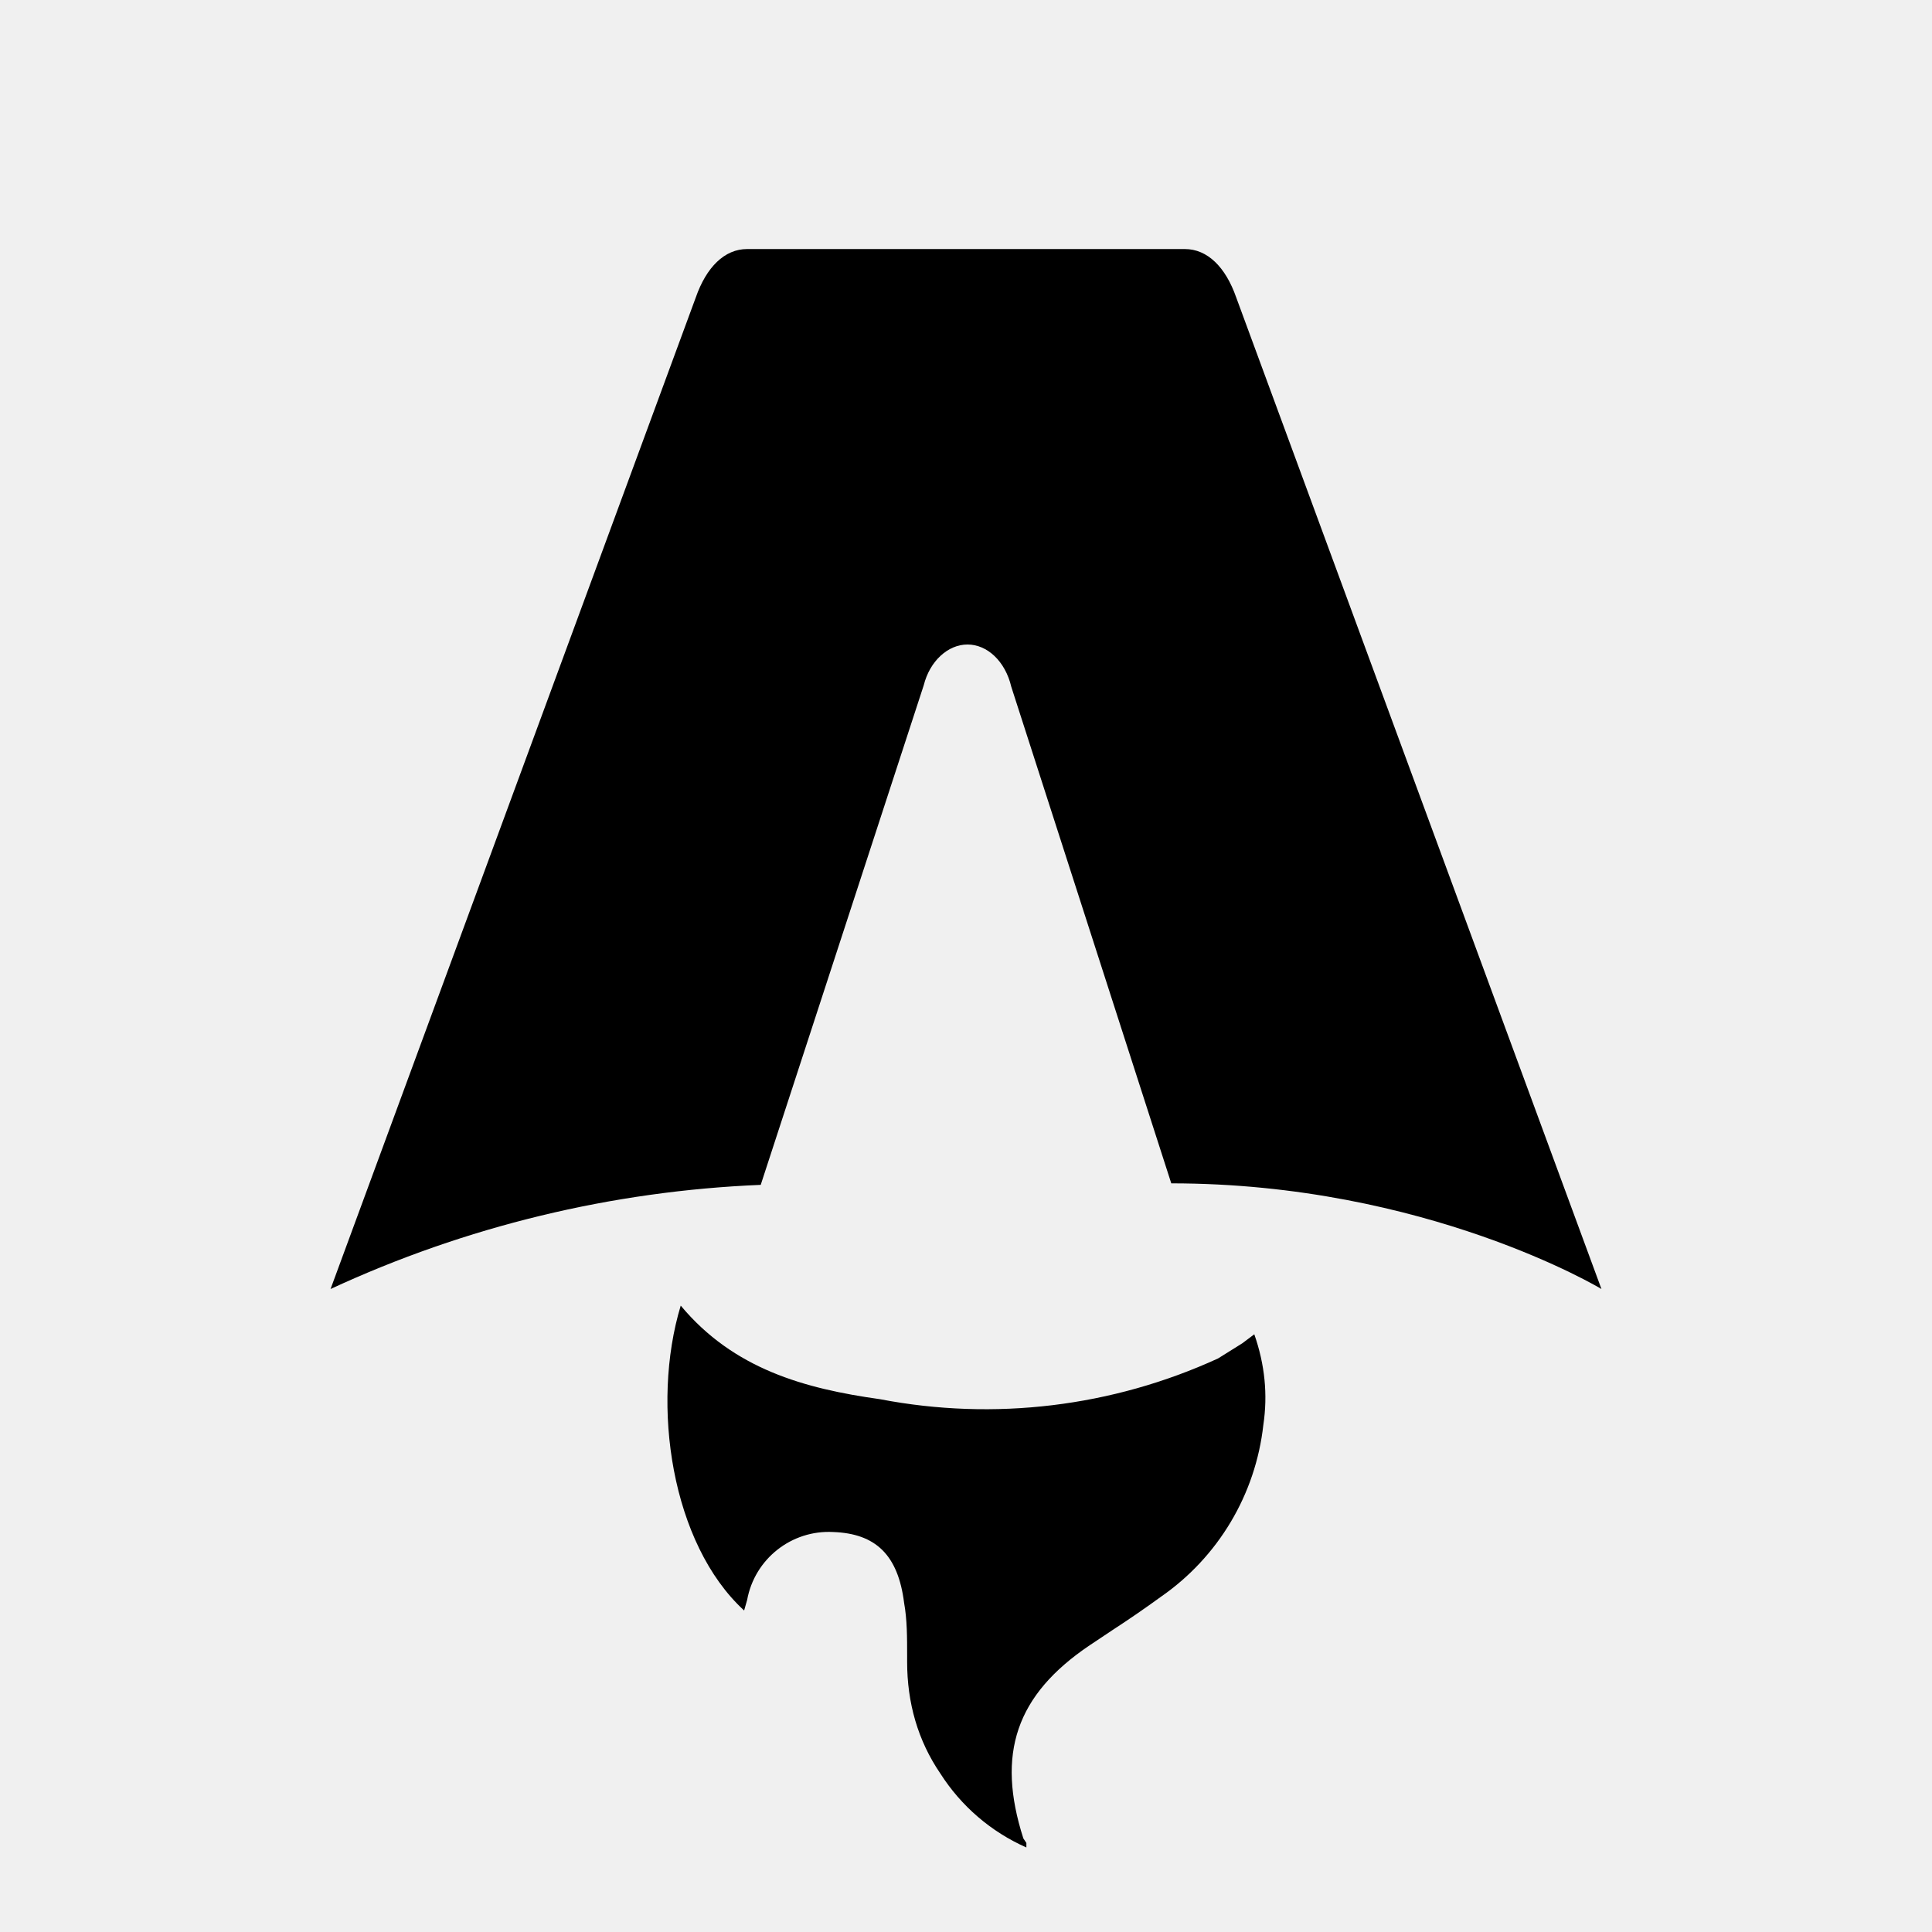
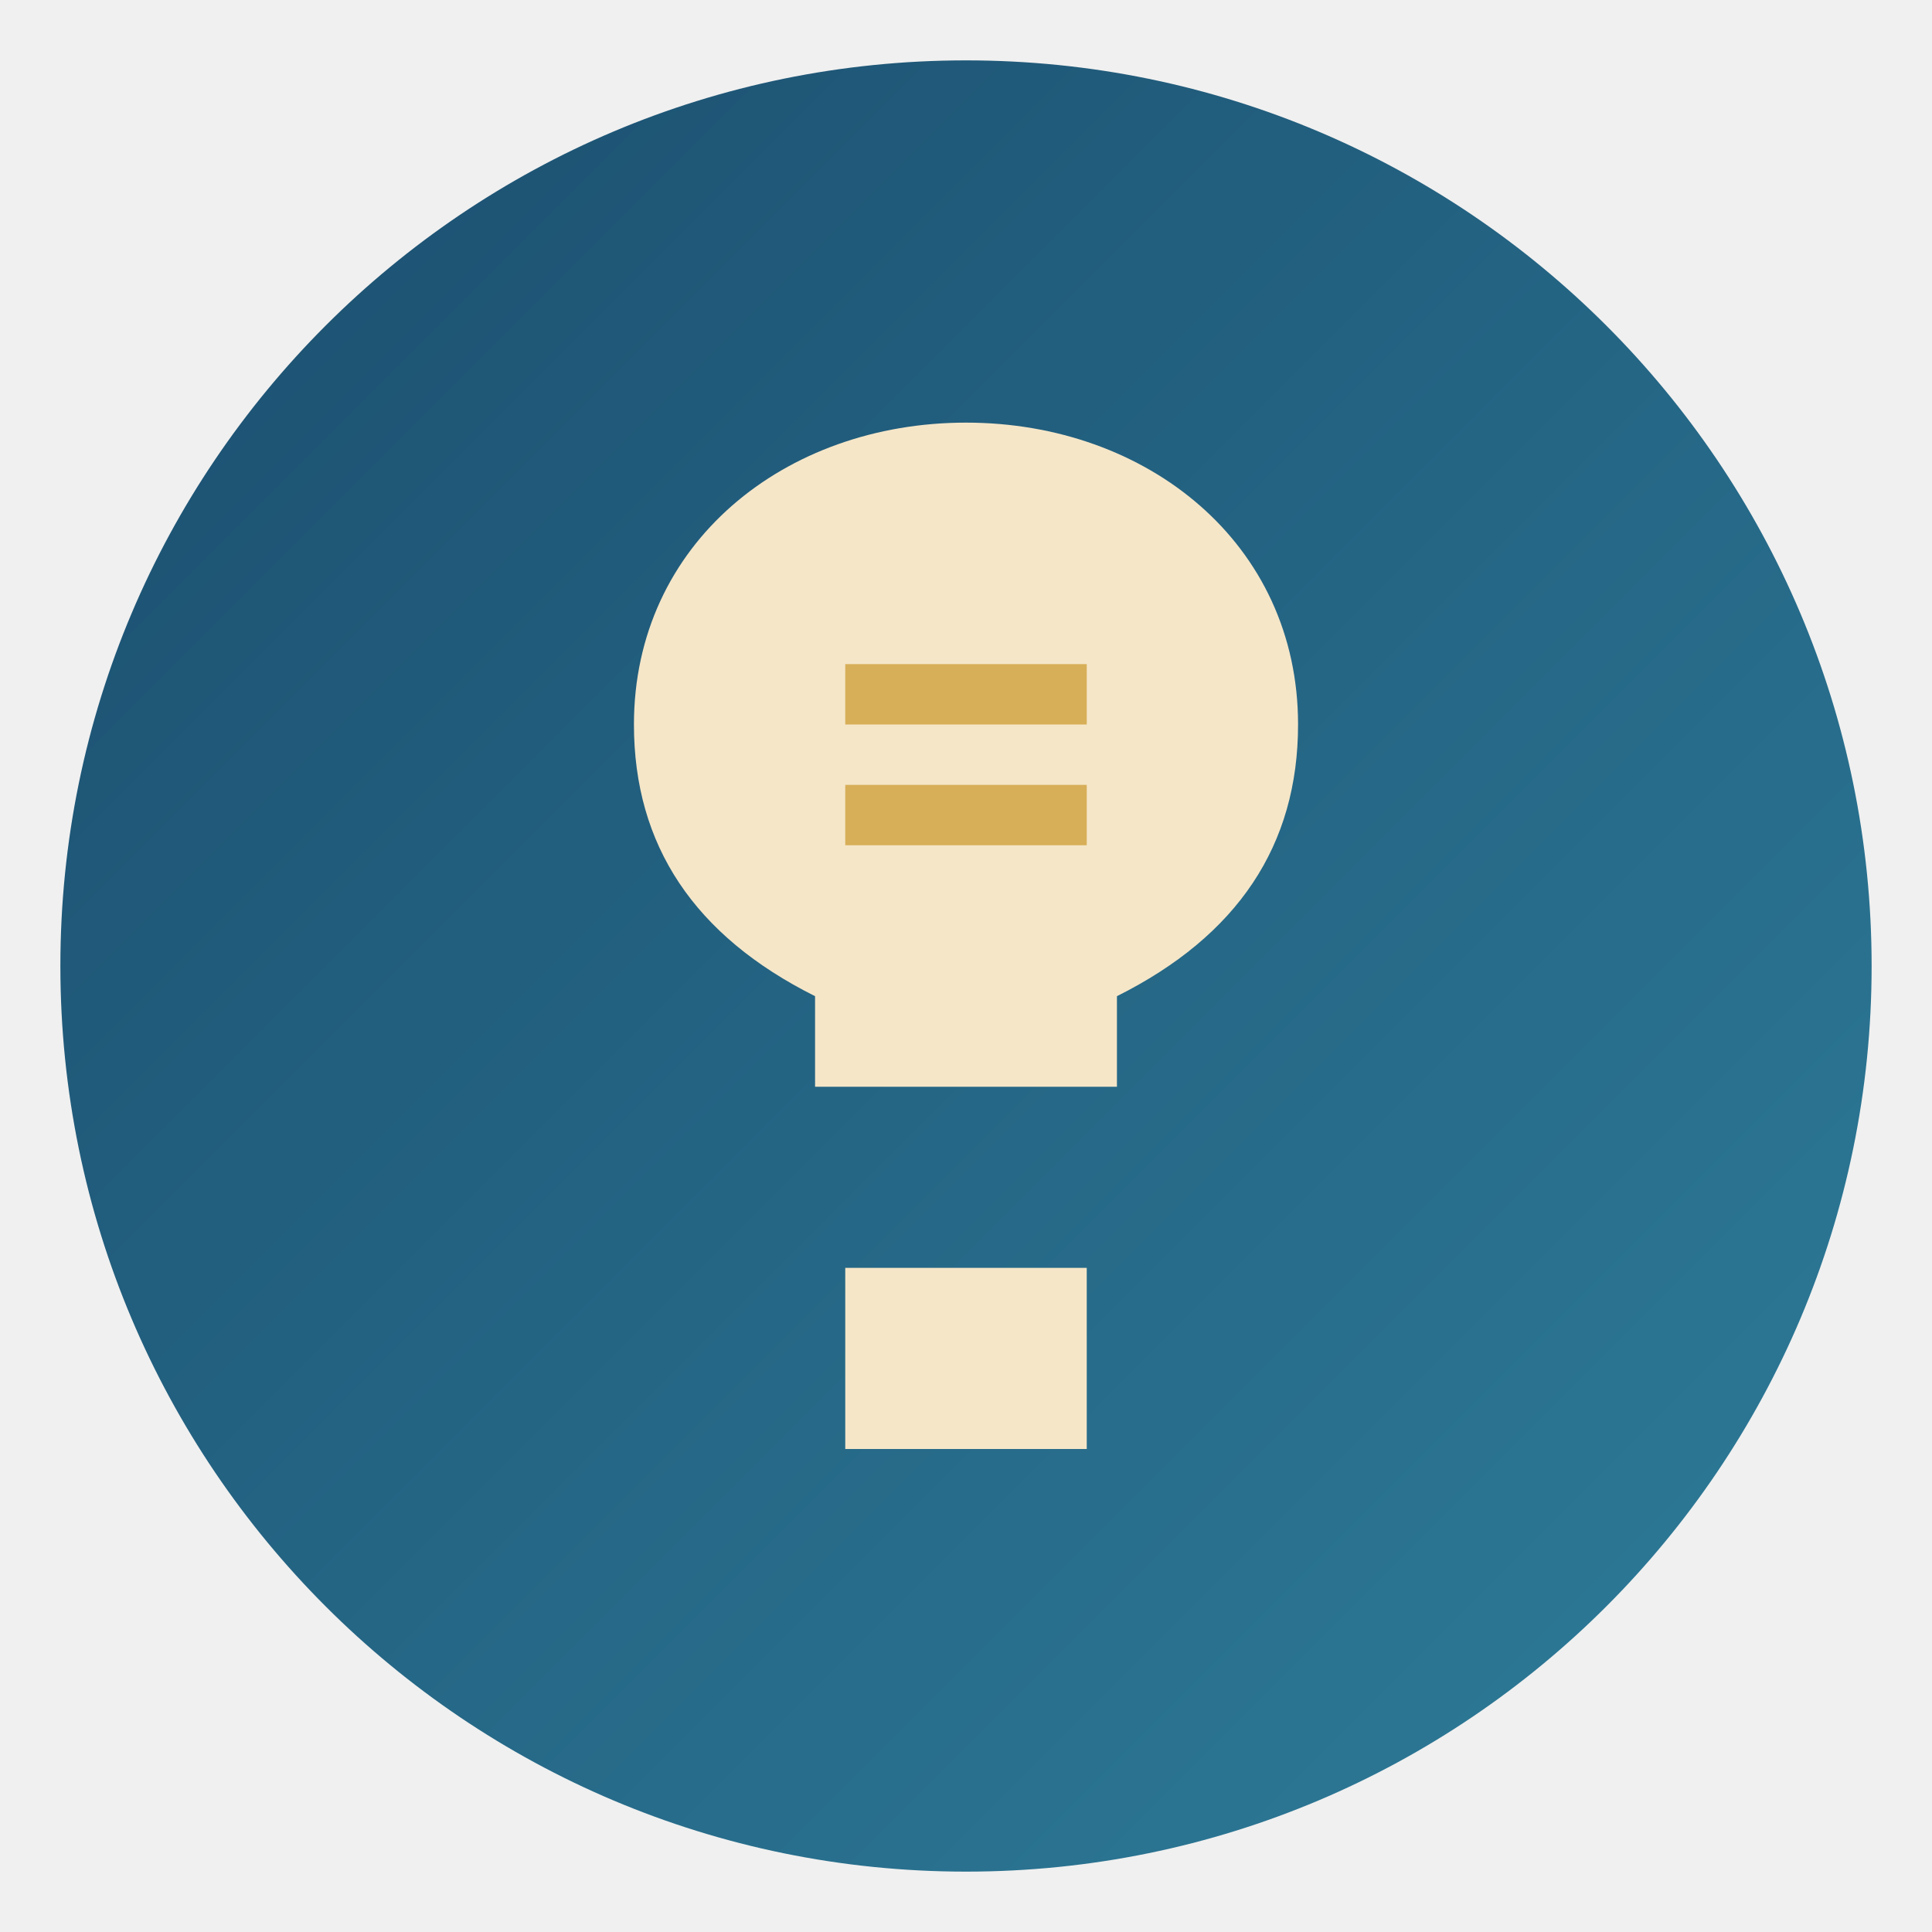
- <svg xmlns="http://www.w3.org/2000/svg" fill="none" viewBox="0 0 128 128">
-   <path d="M50.4 78.5a75.1 75.1 0 0 0-28.5 6.9l24.2-65.7c.7-2 1.9-3.2 3.4-3.2h29c1.5 0 2.7 1.2 3.4 3.2l24.2 65.7s-11.6-7-28.5-7L67 45.5c-.4-1.7-1.6-2.8-2.9-2.8-1.3 0-2.5 1.1-2.9 2.7L50.4 78.5Zm-1.1 28.2Zm-4.2-20.2c-2 6.6-.6 15.8 4.2 20.2a17.5 17.5 0 0 1 .2-.7 5.5 5.5 0 0 1 5.7-4.5c2.8.1 4.3 1.5 4.7 4.7.2 1.1.2 2.3.2 3.5v.4c0 2.7.7 5.2 2.2 7.4a13 13 0 0 0 5.7 4.9v-.3l-.2-.3c-1.8-5.6-.5-9.5 4.4-12.8l1.5-1a73 73 0 0 0 3.2-2.2 16 16 0 0 0 6.8-11.4c.3-2 .1-4-.6-6l-.8.6-1.6 1a37 37 0 0 1-22.4 2.7c-5-.7-9.7-2-13.2-6.2Z" />
-   <style>
-         path { fill: #000; }
-         @media (prefers-color-scheme: dark) {
-             path { fill: #FFF; }
-         }
-     </style>
+ <svg xmlns="http://www.w3.org/2000/svg" viewBox="0 0 64 64" role="img" aria-label="EternaMente">
+   <defs>
+     <linearGradient id="g" x1="0%" y1="0%" x2="100%" y2="100%">
+       <stop offset="0%" stop-color="#1B4D6E" />
+       <stop offset="100%" stop-color="#2E7D9A" />
+     </linearGradient>
+   </defs>
+   <circle cx="32" cy="32" r="30" fill="url(#g)" />
+   <path fill="#F5E6C8" d="M32 14c-6 0-11 4-11 10 0 4 2 7 6 9v3h10v-3c4-2 6-5 6-9 0-6-5-10-11-10zm-4 28h8v6h-8v-6z" />
+   <path fill="#D4A84B" d="M28 22h8v2h-8v-2zm0 4h8v2h-8v-2z" opacity=".9" />
</svg>
